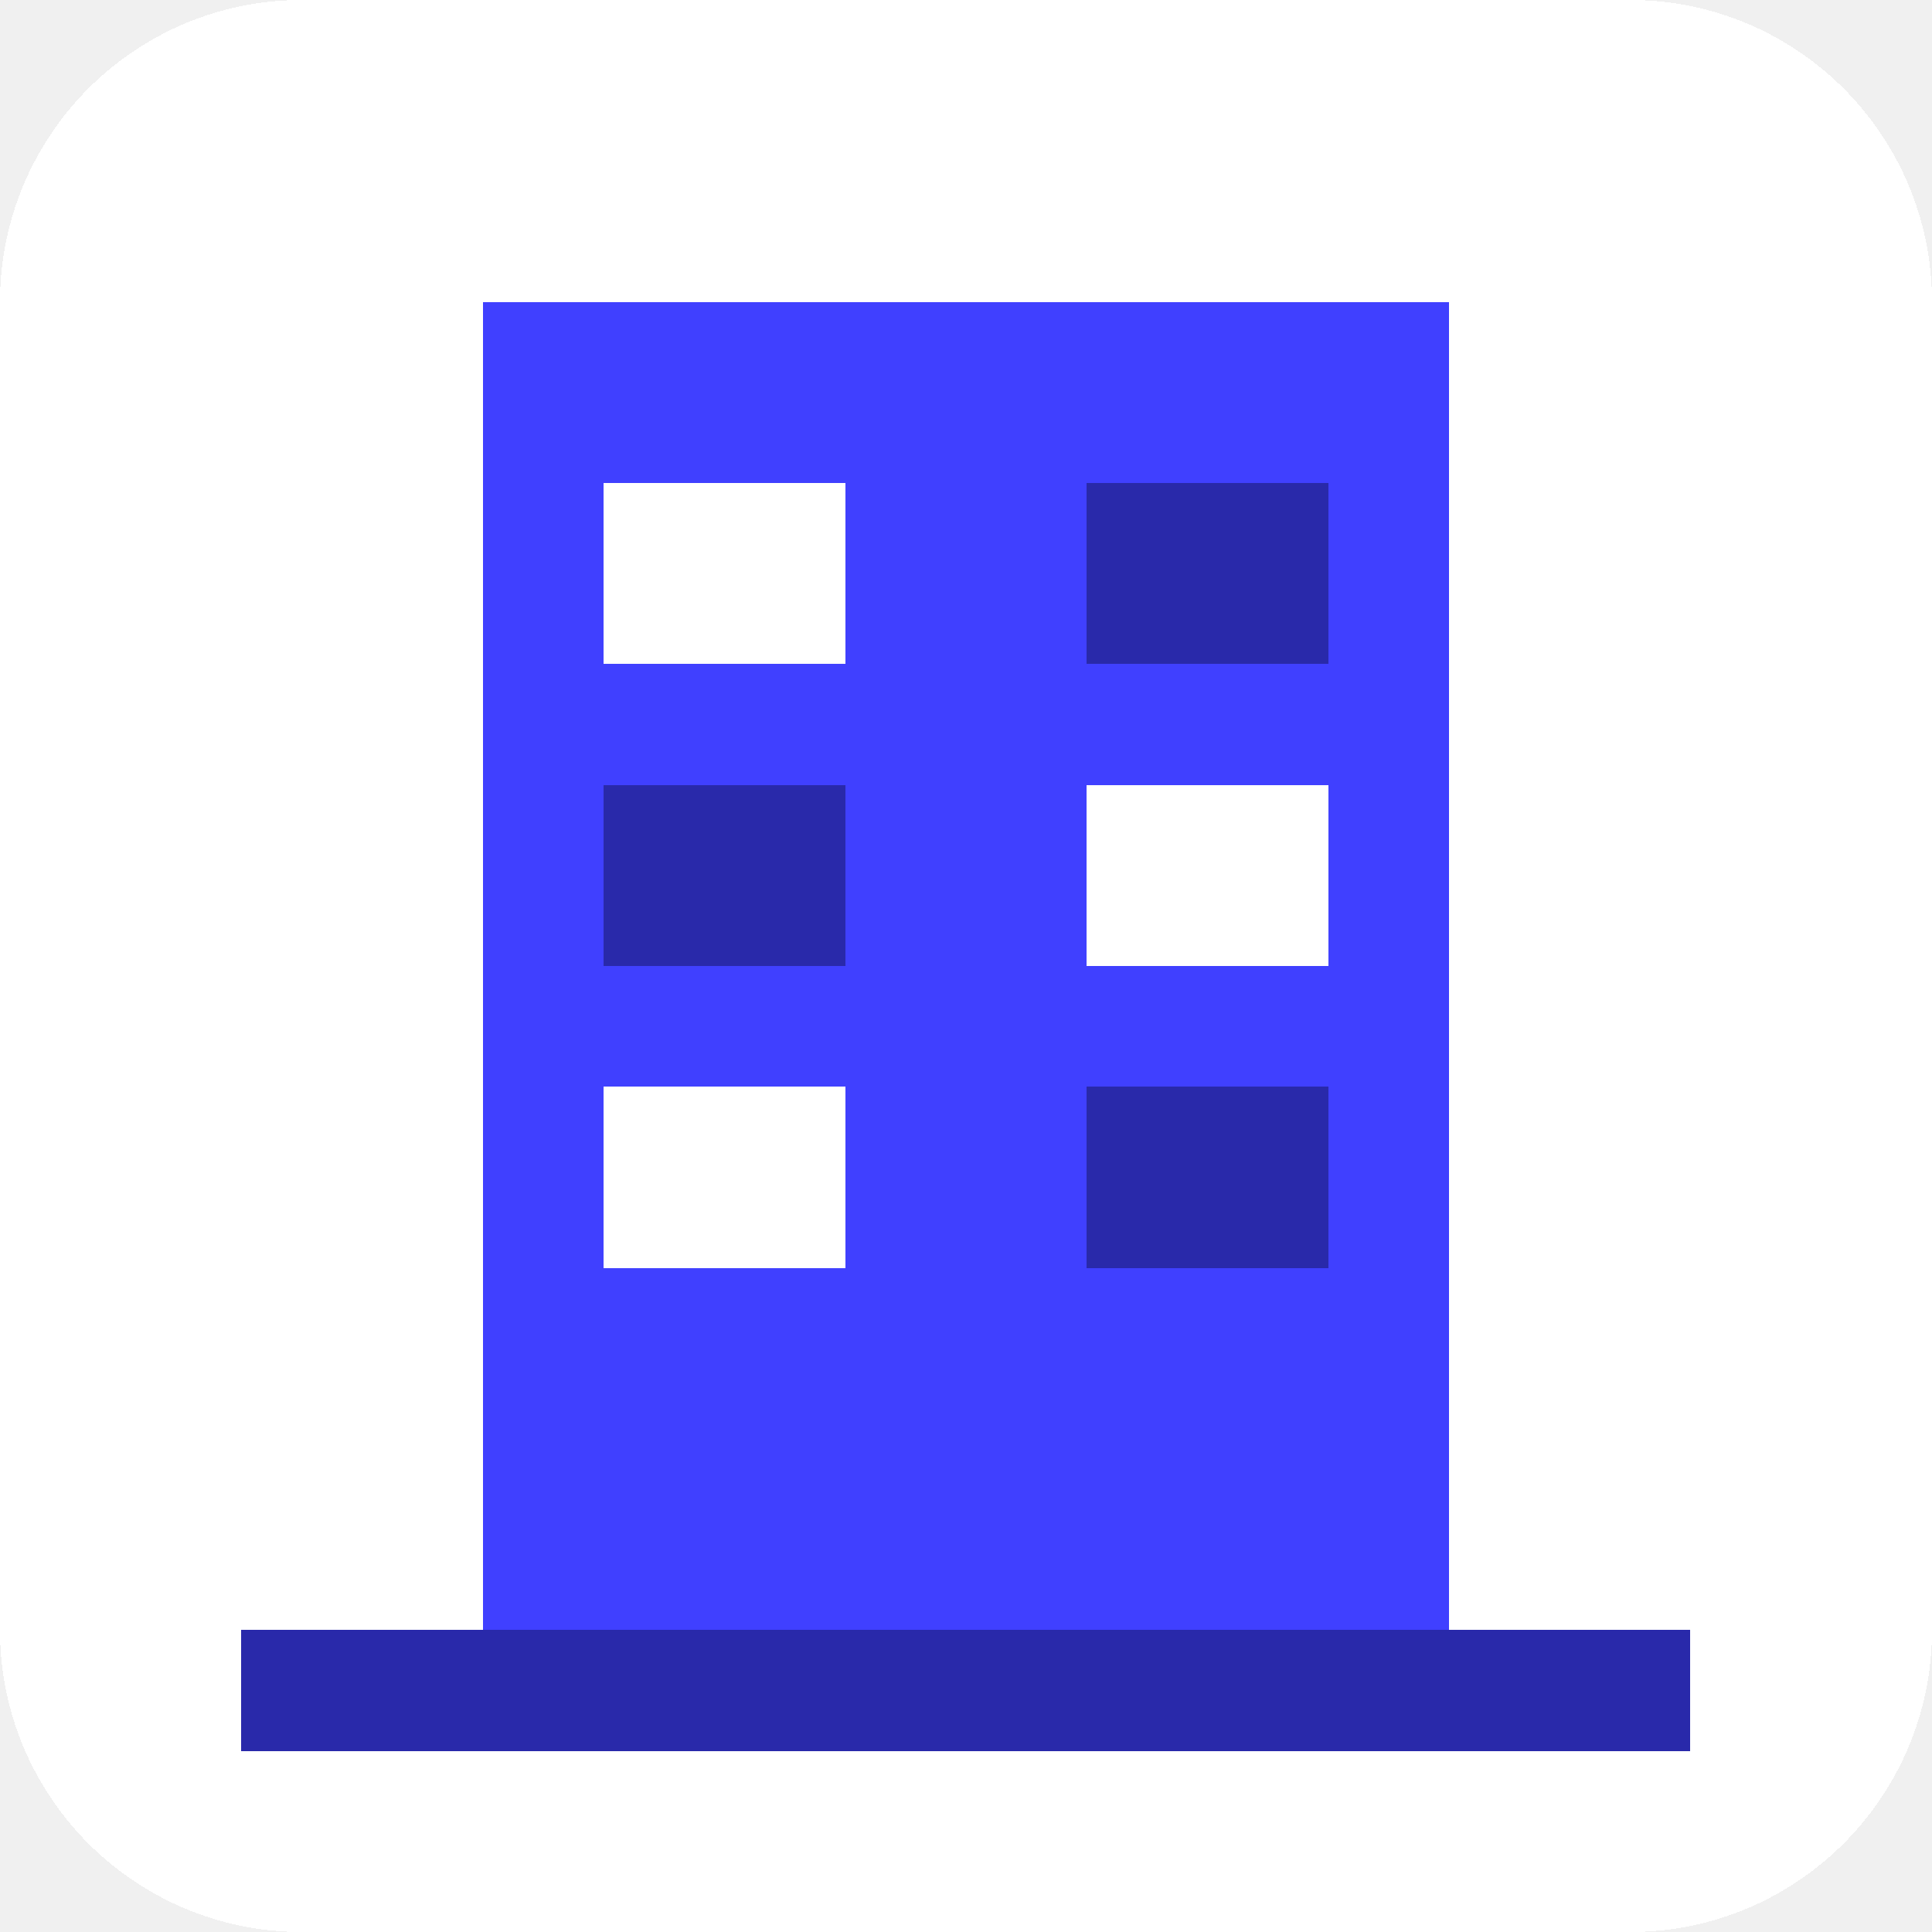
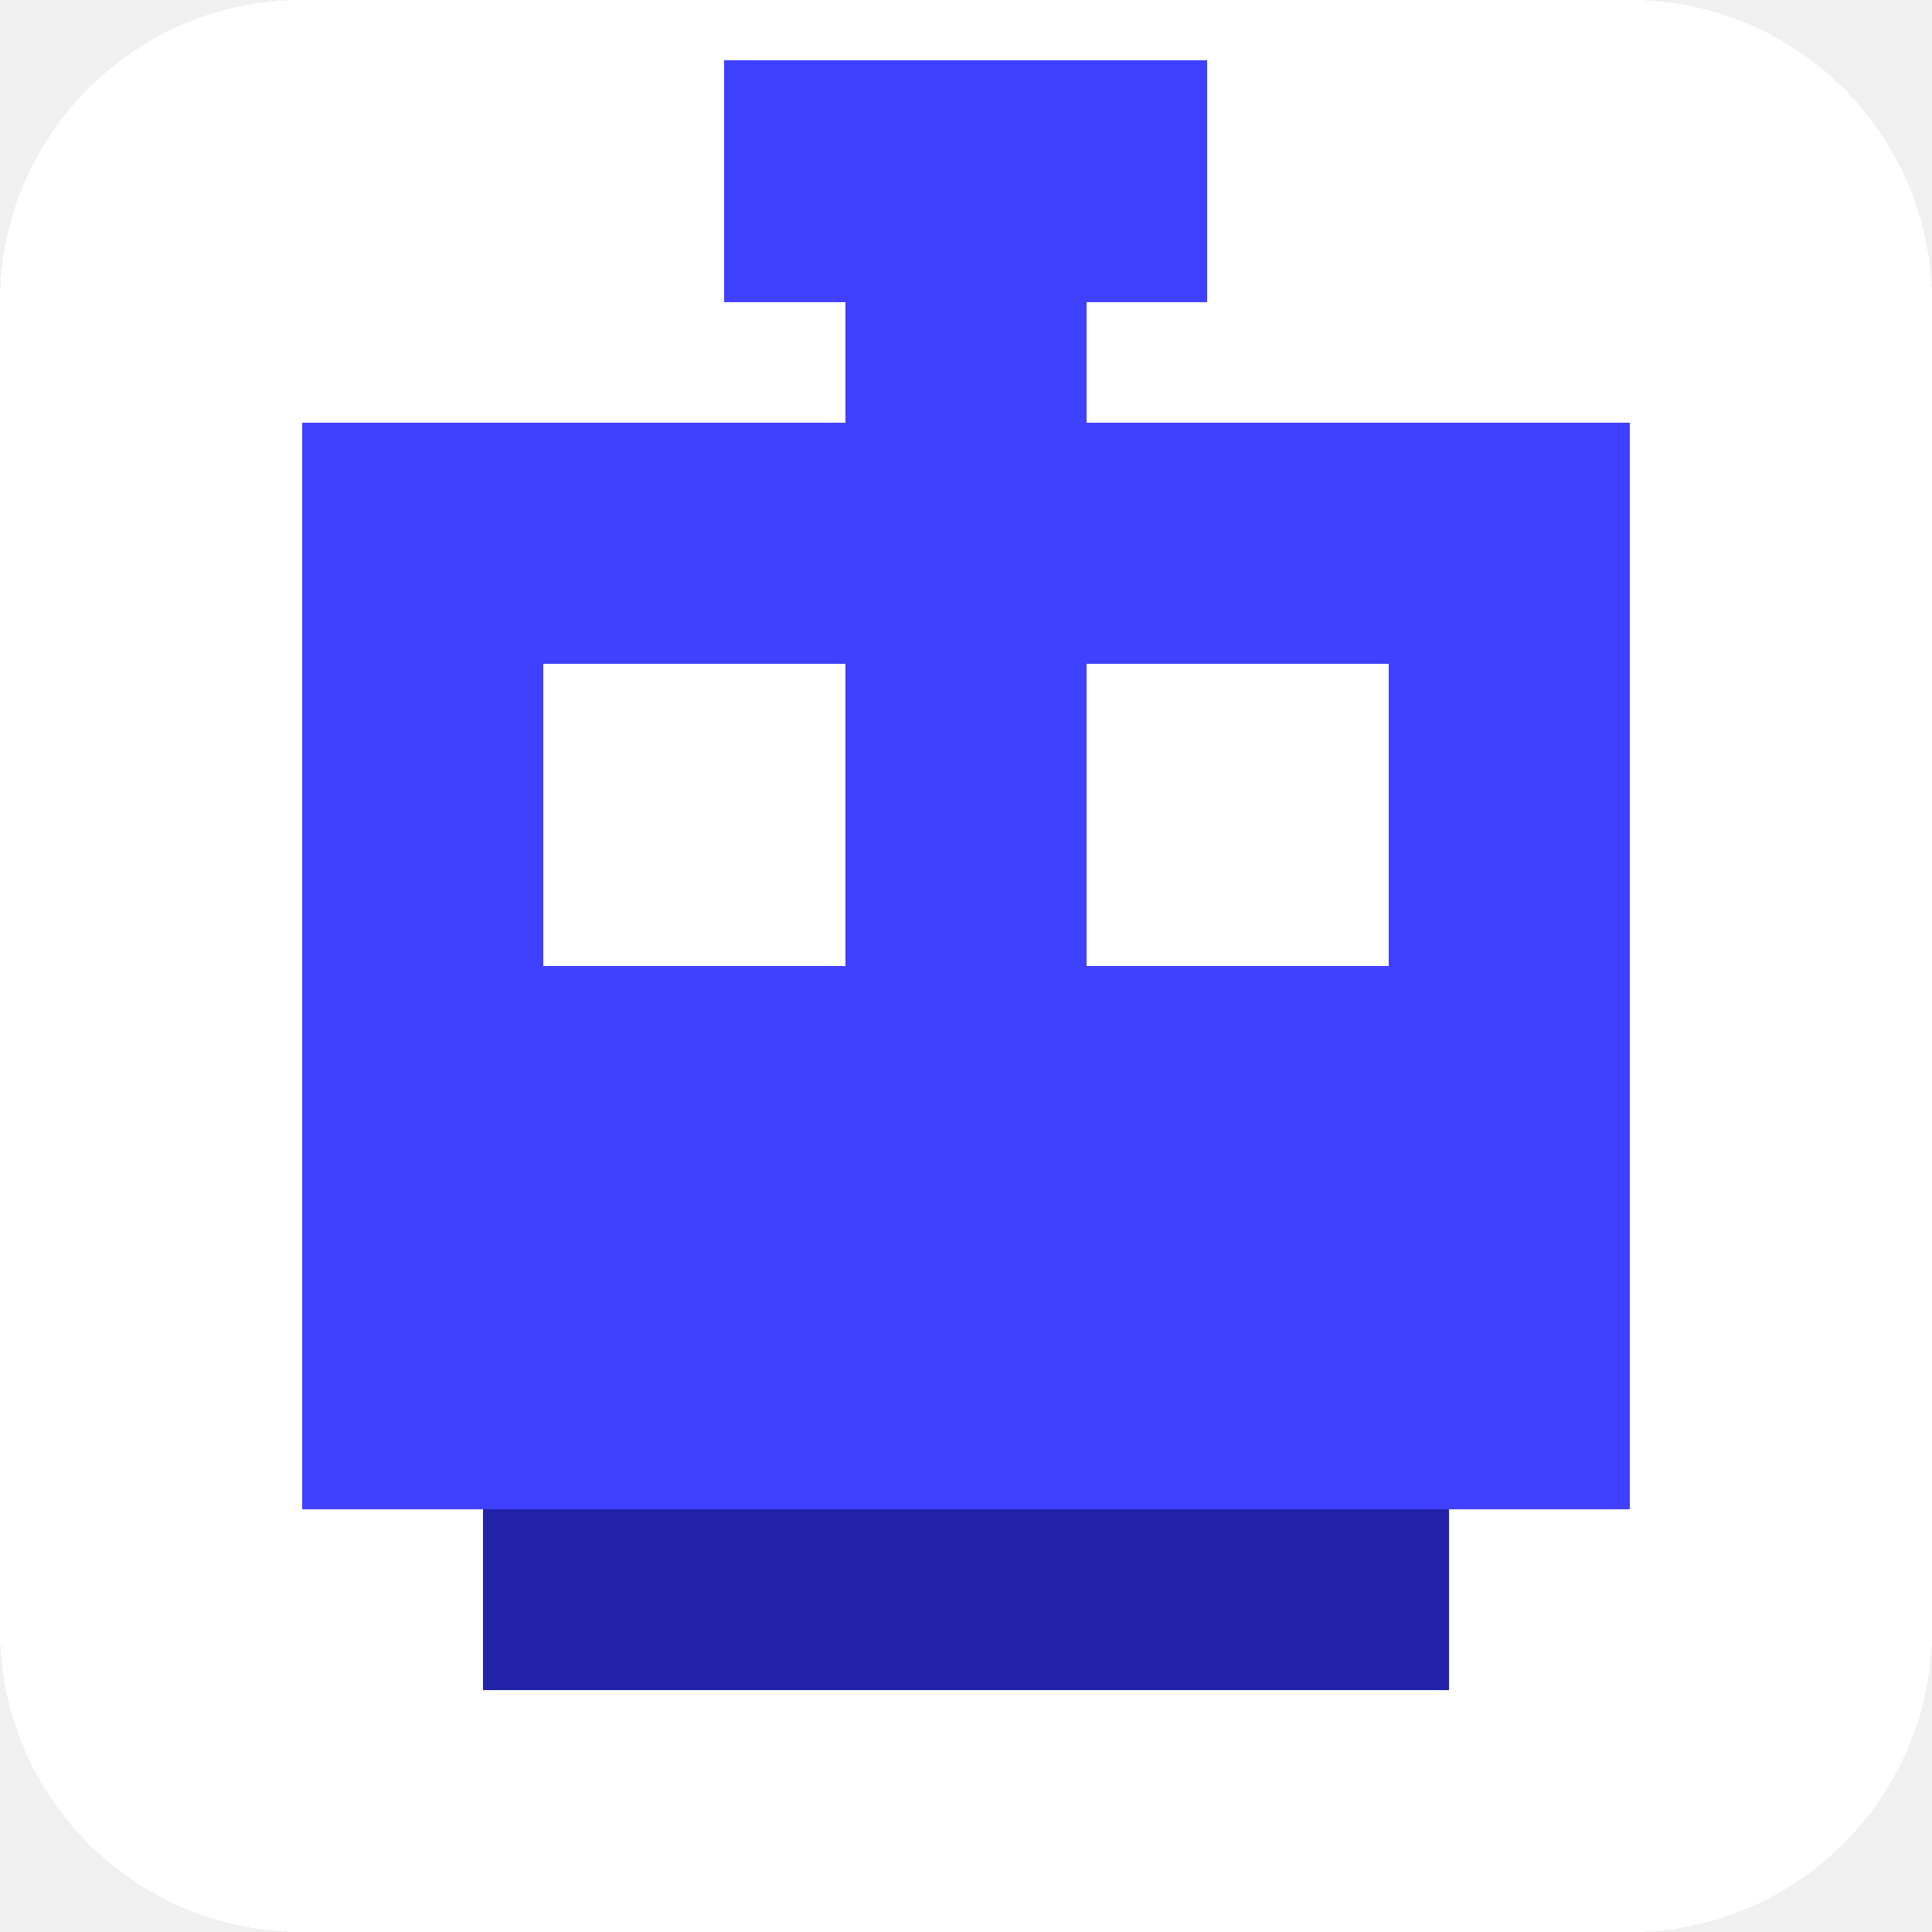
<svg xmlns="http://www.w3.org/2000/svg" viewBox="0 0 32 32" shape-rendering="crispEdges">
  <rect width="32" height="32" rx="5" fill="#ffffff" />
-   <rect x="8" y="5" width="16" height="22" fill="#4040ff" />
-   <rect x="10" y="8" width="4" height="3" fill="#ffffff" />
-   <rect x="18" y="8" width="4" height="3" fill="#2929aa" />
-   <rect x="10" y="13" width="4" height="3" fill="#2929aa" />
-   <rect x="18" y="13" width="4" height="3" fill="#ffffff" />
-   <rect x="10" y="18" width="4" height="3" fill="#ffffff" />
-   <rect x="18" y="18" width="4" height="3" fill="#2929aa" />
-   <rect x="4" y="27" width="24" height="2" fill="#2929aa" />
+   <rect x="12" y="1" width="8" height="4" fill="#4040ff" />
+   <rect x="14" y="4" width="4" height="4" fill="#4040ff" />
+   <rect x="5" y="7" width="22" height="18" fill="#4040ff" />
+   <rect x="8" y="25" width="16" height="3" fill="#2222aa" />
+   <rect x="9" y="11" width="5" height="5" fill="#ffffff" />
+   <rect x="18" y="11" width="5" height="5" fill="#ffffff" />
</svg>
